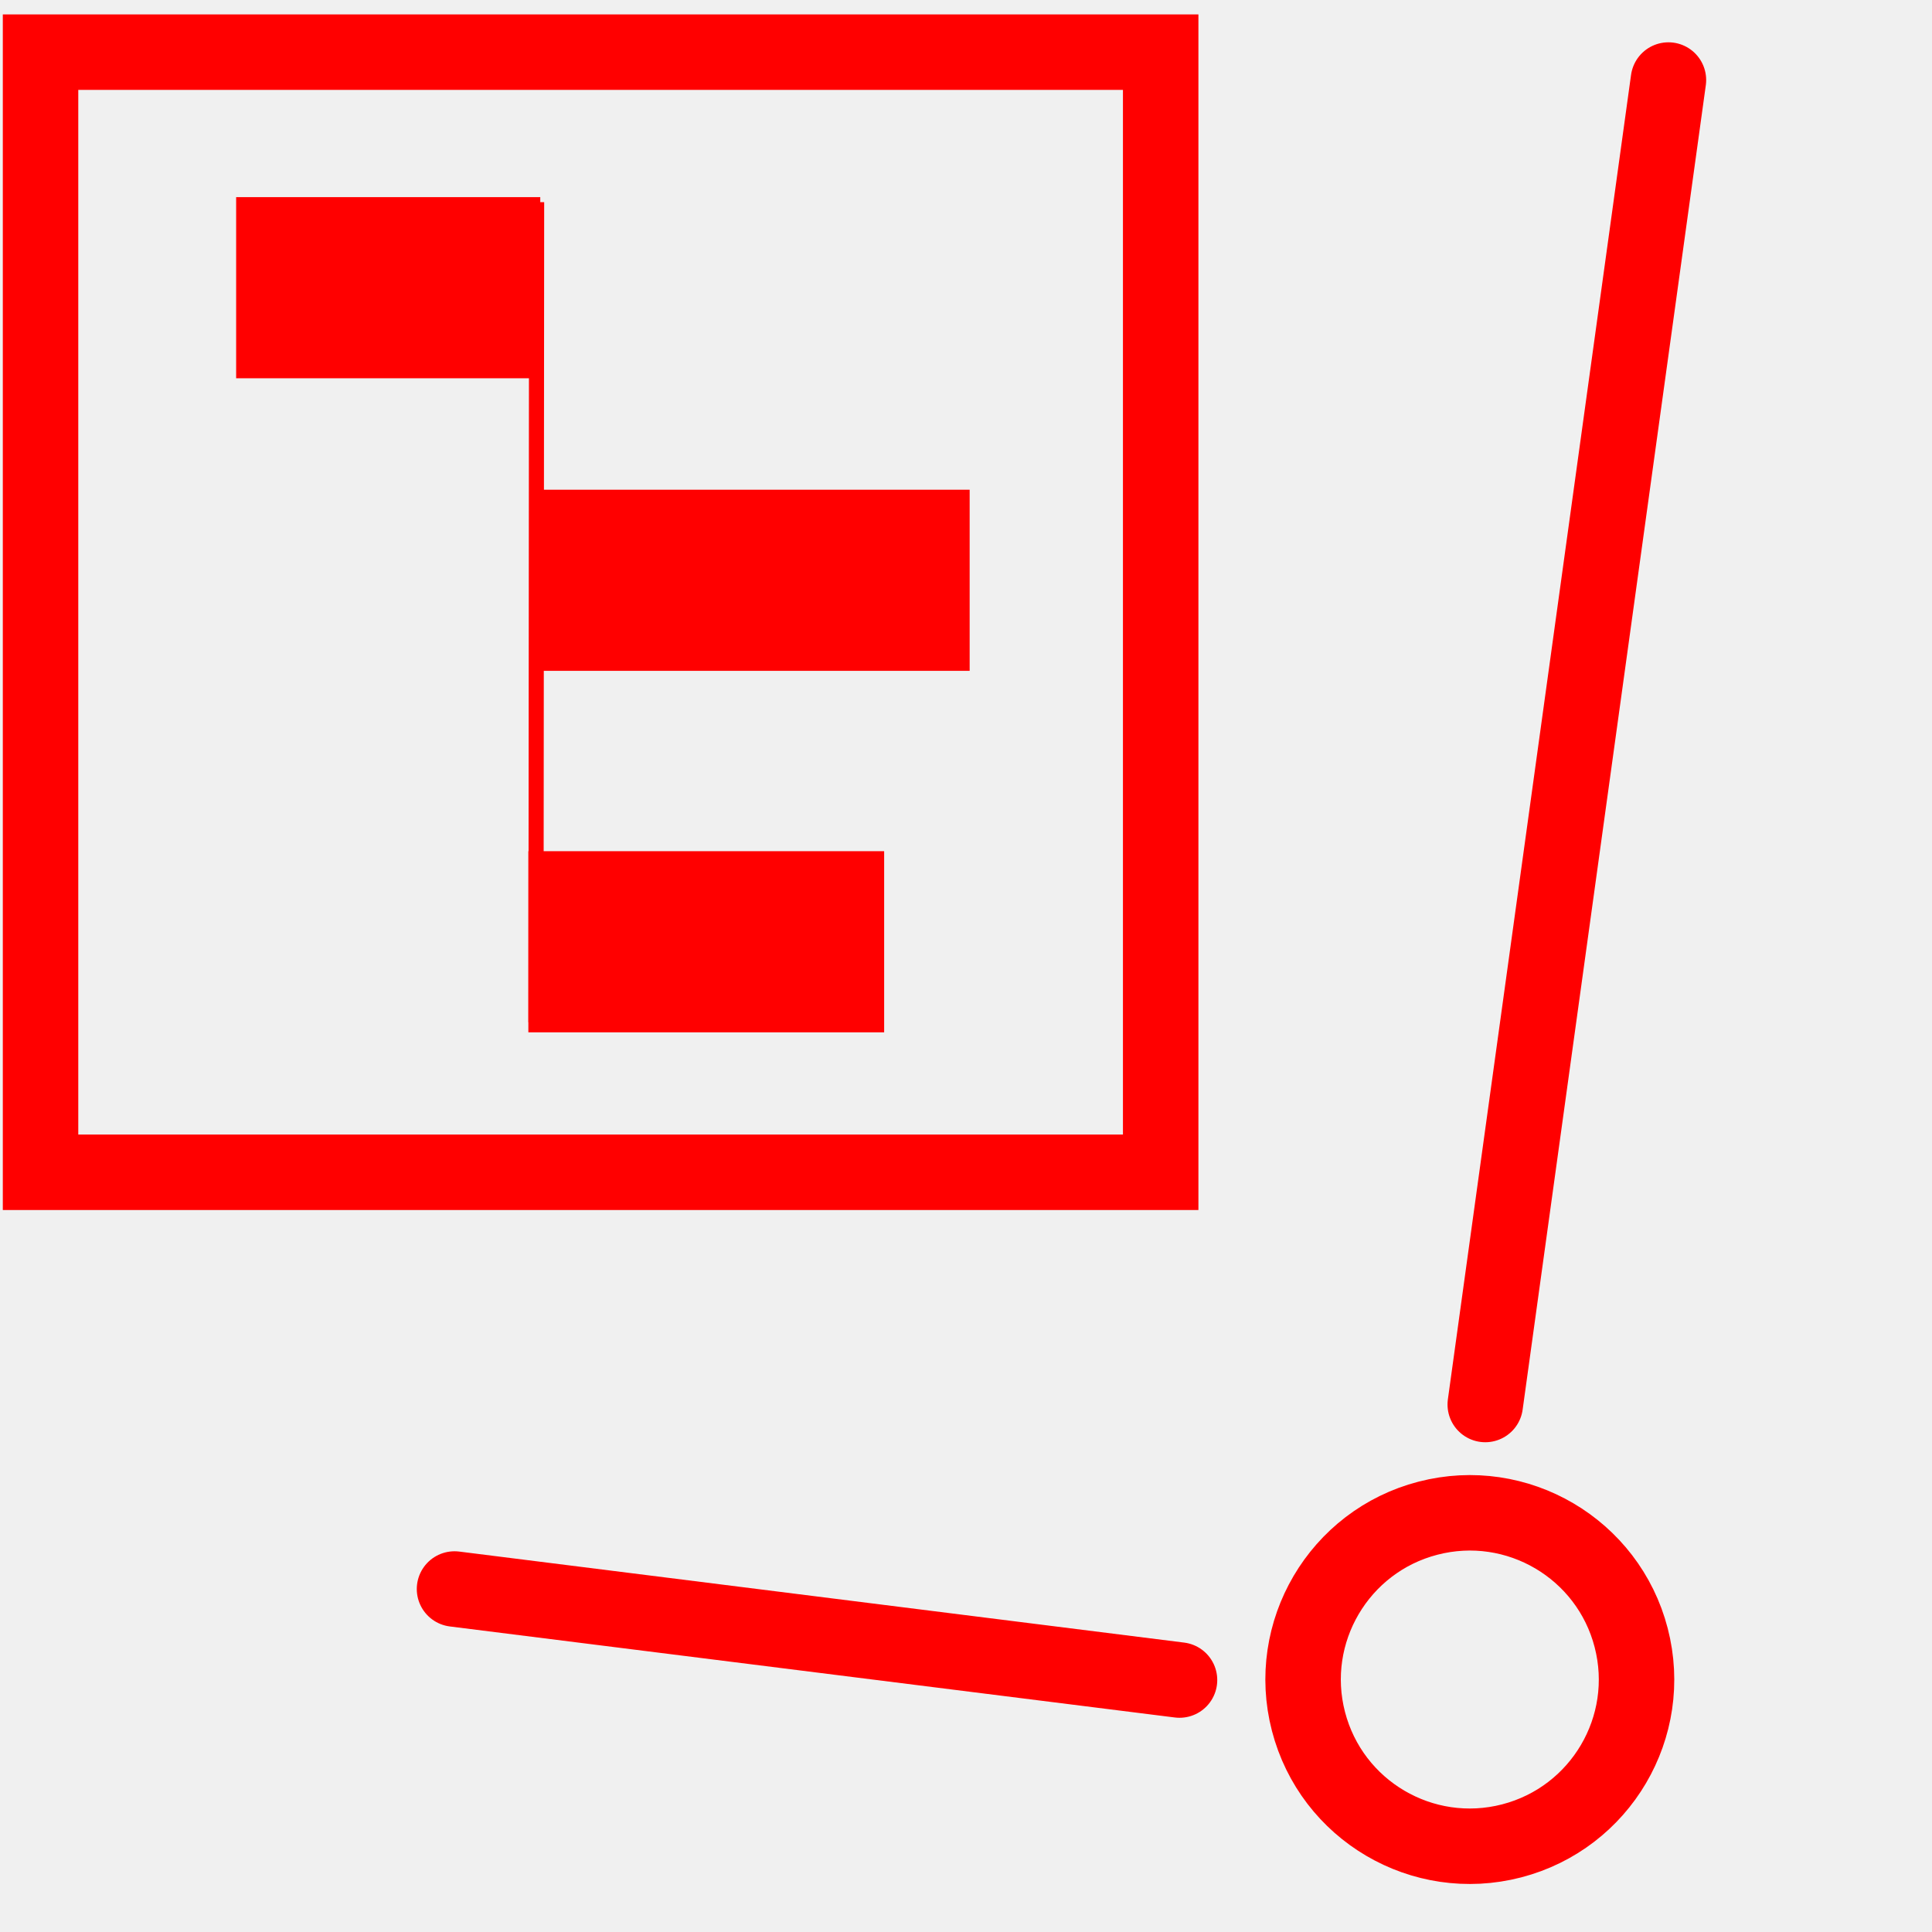
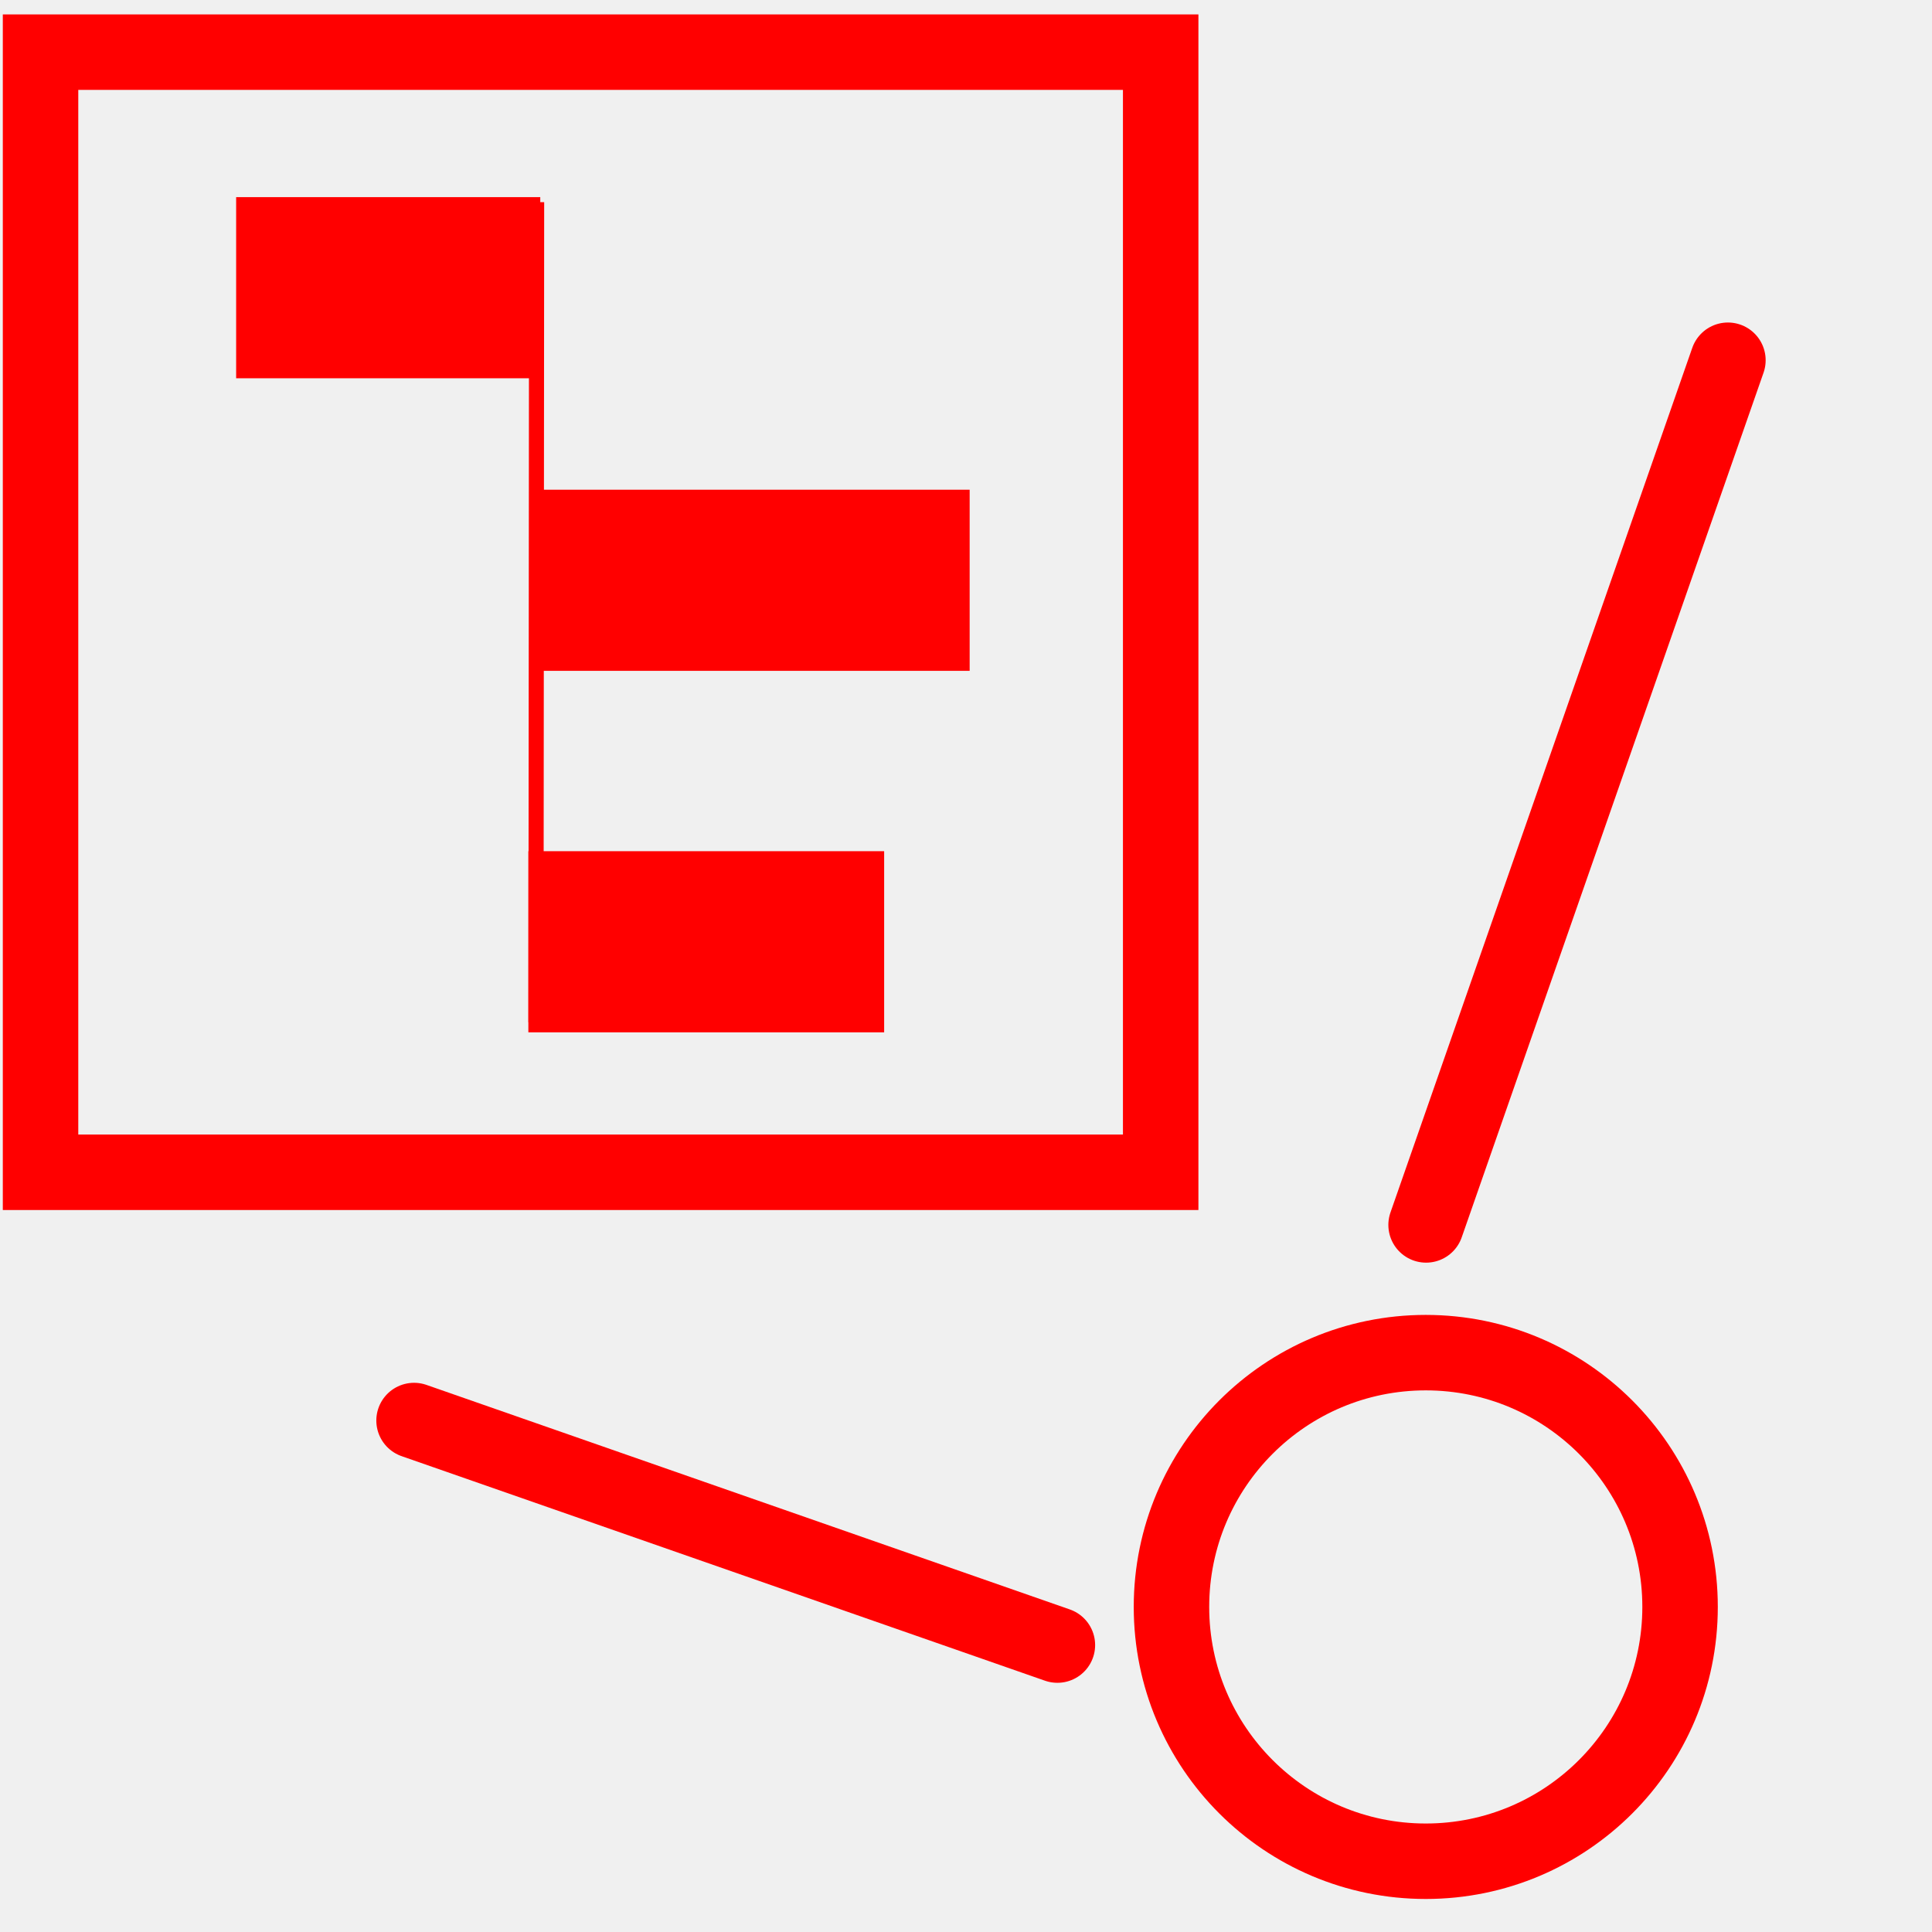
<svg xmlns="http://www.w3.org/2000/svg" version="1.1" id="Calque_1" x="0px" y="0px" width="128px" height="128px" viewBox="0 0 128 128" enable-background="new 0 0 128 128" xml:space="preserve">
  <g id="Calque_3" display="none">
    <g id="Icones" display="inline">
      <g id="Artboard" transform="translate(-1260, -550)">
        <g id="icone-signature-du-contrat-franchise" transform="translate(1249, 539)">
          <g id="Rectangle">
				</g>
          <defs>
            <filter id="Adobe_OpacityMaskFilter" filterUnits="userSpaceOnUse" x="17.792" y="14.53" width="118.208" height="120.624">
              <feColorMatrix type="matrix" values="1 0 0 0 0  0 1 0 0 0  0 0 1 0 0  0 0 0 1 0" />
            </filter>
          </defs>
          <mask maskUnits="userSpaceOnUse" x="17.792" y="14.53" width="118.208" height="120.624" id="mask-2_1_">
            <g filter="url(#Adobe_OpacityMaskFilter)">
              <rect id="path-1_1_" x="10.359" y="6.755" fill="#FFFFFF" width="135.157" height="135.158" />
            </g>
          </mask>
          <g id="Group-16" mask="url(#mask-2_1_)">
            <g transform="translate(11, 11)">
              <path id="Fill-1" fill="#FF0000" d="M32.528,22.787c-0.777,0-1.407,0.605-1.407,1.352c0,0.744,0.63,1.352,1.407,1.352h47.193        c0.775,0,1.407-0.608,1.407-1.352c0-0.746-0.632-1.352-1.407-1.352H32.528z" />
              <path id="Fill-3" fill="#FF0000" d="M20.978,22.787h-0.664c-0.747,0-1.357,0.605-1.357,1.352c0,0.744,0.61,1.352,1.357,1.352        h0.664c0.75,0,1.357-0.608,1.357-1.352C22.335,23.393,21.728,22.787,20.978,22.787" />
              <path id="Fill-5" fill="#FF0000" d="M79.047,36.303c0.775,0,1.406-0.604,1.406-1.352c0-0.744-0.631-1.352-1.406-1.352H20.363        c-0.774,0-1.406,0.607-1.406,1.352c0,0.746,0.632,1.352,1.406,1.352H79.047z" />
              <path id="Fill-7" fill="#FF0000" d="M79.047,47.115c0.775,0,1.406-0.607,1.406-1.352c0-0.746-0.631-1.352-1.406-1.352H20.363        c-0.774,0-1.406,0.605-1.406,1.352c0,0.744,0.632,1.352,1.406,1.352H79.047z" />
              <path id="Fill-9" fill="#FF0000" d="M48.586,58.604c0.803,0,1.457-0.606,1.457-1.352c0-0.745-0.654-1.352-1.457-1.352h-1.141        c-0.803,0-1.457,0.607-1.457,1.352c0,0.746,0.654,1.352,1.457,1.352H48.586z" />
              <path id="Fill-11" fill="#FF0000" d="M37.81,58.604c0.784,0,1.42-0.606,1.42-1.352c0-0.745-0.636-1.352-1.42-1.352H20.379        c-0.784,0-1.423,0.607-1.423,1.352c0,0.746,0.639,1.352,1.423,1.352H37.81z" />
              <g id="Group-15">
                <g id="Clip-14">
							</g>
                <defs>
                  <filter id="Adobe_OpacityMaskFilter_1_" filterUnits="userSpaceOnUse" x="6.792" y="3.53" width="118.208" height="120.624">
                    <feColorMatrix type="matrix" values="1 0 0 0 0  0 1 0 0 0  0 0 1 0 0  0 0 0 1 0" />
                  </filter>
                </defs>
                <mask maskUnits="userSpaceOnUse" x="6.792" y="3.53" width="118.208" height="120.624" id="mask-4_1_">
                  <g filter="url(#Adobe_OpacityMaskFilter_1_)">
                    <polygon id="path-3_1_" fill="#FFFFFF" points="6.792,3.53 124.999,3.53 124.999,124.154 6.792,124.154          " />
                  </g>
                </mask>
-                 <path id="Fill-13" mask="url(#mask-4_1_)" fill="#FF0000" d="M99.139,29.468l11.826,6.835L74.639,99.3l-11.828-6.835         L99.139,29.468z M105.314,18.76l11.826,6.838l-4.771,8.272l-11.829-6.836L105.314,18.76z M109.445,11.595         c1.885-3.262,6.068-4.383,9.328-2.502c1.582,0.914,2.711,2.388,3.182,4.152c0.473,1.763,0.23,3.606-0.682,5.188l-2.729,4.73         l-11.827-6.835L109.445,11.595z M62.158,95.334l10.324,5.968l-11.125,7.353L62.158,95.334z M90.563,121.346H30.73v-19.752         c0-0.773-0.629-1.404-1.403-1.404H9.601V6.34h80.959v32.378l-9.465,16.413H58.459c-0.773,0-1.403,0.632-1.403,1.405         c0,0.776,0.63,1.407,1.403,1.407h21.018l-4.718,8.177H20.796c-0.774,0-1.403,0.632-1.403,1.407         c0,0.771,0.629,1.404,1.403,1.404h52.343l-4.716,8.18H20.796c-0.774,0-1.403,0.631-1.403,1.402         c0,0.777,0.629,1.407,1.403,1.407h46.007l-7.125,12.354c-0.106,0.185-0.168,0.388-0.181,0.605l-1.106,18.409         c-0.034,0.533,0.235,1.03,0.697,1.3c0.168,0.1,0.357,0.158,0.564,0.18c0.489,0.004,12.27,0.01,20.053,0.012         c0.773,0,1.402-0.631,1.402-1.406c0-0.773-0.629-1.406-1.402-1.406H64.467l11.465-7.582c0.178-0.121,0.332-0.283,0.438-0.465         l14.193-24.613V121.346z M27.923,119.357L11.585,103h16.338V119.357z M8.195,3.53c-0.772,0-1.403,0.631-1.403,1.405v96.659         c0,0.371,0.152,0.732,0.412,0.996l21.129,21.153c0.265,0.266,0.619,0.411,0.994,0.411h62.64c0.771,0,1.402-0.629,1.402-1.404         V72.439l30.334-52.604c1.288-2.231,1.631-4.831,0.965-7.321c-0.666-2.488-2.261-4.568-4.488-5.858         c-4.604-2.661-10.51-1.076-13.164,3.532L93.369,33.851V4.935c0-0.774-0.631-1.405-1.402-1.405H8.195z" />
+                 <path id="Fill-13" mask="url(#mask-4_1_)" fill="#FF0000" d="M99.139,29.468l11.826,6.835L74.639,99.3l-11.828-6.835         L99.139,29.468z M105.314,18.76l11.826,6.838l-4.771,8.272l-11.829-6.836L105.314,18.76z M109.445,11.595         c1.885-3.262,6.068-4.383,9.328-2.502c1.582,0.914,2.711,2.388,3.182,4.152c0.473,1.763,0.23,3.606-0.682,5.188l-2.729,4.73         l-11.827-6.835L109.445,11.595z M62.158,95.334l10.324,5.968l-11.125,7.353L62.158,95.334z M90.563,121.346H30.73v-19.752         c0-0.773-0.629-1.404-1.403-1.404H9.601V6.34h80.959v32.378l-9.465,16.413H58.459c-0.773,0-1.403,0.632-1.403,1.405         c0,0.776,0.63,1.407,1.403,1.407h21.018l-4.718,8.177H20.796c-0.774,0-1.403,0.632-1.403,1.407         c0,0.771,0.629,1.404,1.403,1.404h52.343l-4.716,8.18H20.796c-0.774,0-1.403,0.631-1.403,1.402         c0,0.776,0.629,1.406,1.403,1.406h46.007l-7.125,12.354c-0.106,0.186-0.168,0.389-0.181,0.605l-1.106,18.409         c-0.034,0.532,0.235,1.03,0.697,1.3c0.168,0.1,0.357,0.158,0.564,0.18c0.489,0.004,12.27,0.01,20.053,0.012         c0.773,0,1.402-0.631,1.402-1.405c0-0.772-0.629-1.406-1.402-1.406H64.467l11.465-7.582c0.178-0.12,0.332-0.282,0.438-0.465         l14.192-24.612V121.346z M27.923,119.357L11.585,103h16.338V119.357z M8.195,3.53c-0.772,0-1.403,0.631-1.403,1.405v96.659         c0,0.371,0.152,0.732,0.412,0.996l21.129,21.153c0.265,0.266,0.619,0.411,0.994,0.411h62.64c0.771,0,1.402-0.629,1.402-1.404         V72.439l30.334-52.604c1.288-2.231,1.631-4.831,0.965-7.321c-0.666-2.488-2.261-4.568-4.488-5.858         c-4.604-2.661-10.51-1.076-13.164,3.532L93.369,33.851V4.935c0-0.774-0.631-1.405-1.402-1.405H8.195z" />
              </g>
            </g>
          </g>
        </g>
      </g>
    </g>
  </g>
-   <line fill="none" stroke="#FF0000" stroke-width="5" stroke-linecap="round" stroke-linejoin="round" stroke-miterlimit="10" x1="30.113" y1="105.276" x2="78.146" y2="111.307" />
-   <line fill="none" stroke="#FF0000" stroke-width="5" stroke-linecap="round" stroke-linejoin="round" stroke-miterlimit="10" x1="98.402" y1="93.052" x2="110.538" y2="5.303" />
-   <path fill="none" stroke="#FF0000" stroke-width="5" stroke-miterlimit="10" d="M94.608,100.584  c5.904-1.532,11.933,2.017,13.461,7.918c1.532,5.907-2.018,11.93-7.92,13.461c-5.903,1.53-11.93-2.012-13.461-7.92  C85.159,108.143,88.707,102.111,94.608,100.584z" />
  <line id="line31" fill="none" stroke="#FF0000" stroke-width="12" stroke-miterlimit="10" x1="15.645" y1="19.061" x2="35.794" y2="19.061" />
  <line id="line33" fill="none" stroke="#FF0000" stroke-width="12" stroke-miterlimit="10" x1="35.005" y1="62.394" x2="58.577" y2="62.394" />
  <line id="line37" fill="none" stroke="#FF0000" stroke-width="12" stroke-miterlimit="10" x1="35.779" y1="38.445" x2="64.242" y2="38.445" />
  <path id="path2790" fill="none" stroke="#FF0000" d="M35.553,13.394L35.51,67.729" />
  <rect x="2.686" y="3.455" fill="none" stroke="#FF0000" stroke-width="5" stroke-miterlimit="10" width="74.212" height="74.212" />
+   <line fill="none" stroke="#FF0000" stroke-width="5" stroke-linecap="round" stroke-linejoin="round" stroke-miterlimit="10" x1="114.479" y1="23.867" x2="94.482" y2="81.154" />
+   <line fill="none" stroke="#FF0000" stroke-width="5" stroke-linecap="round" stroke-linejoin="round" stroke-miterlimit="10" x1="27.432" y1="94.114" x2="70.055" y2="108.99" />
+   <circle fill="none" stroke="#FF0000" stroke-width="5" stroke-miterlimit="10" cx="94.461" cy="106.464" r="16.848" />
</svg>
